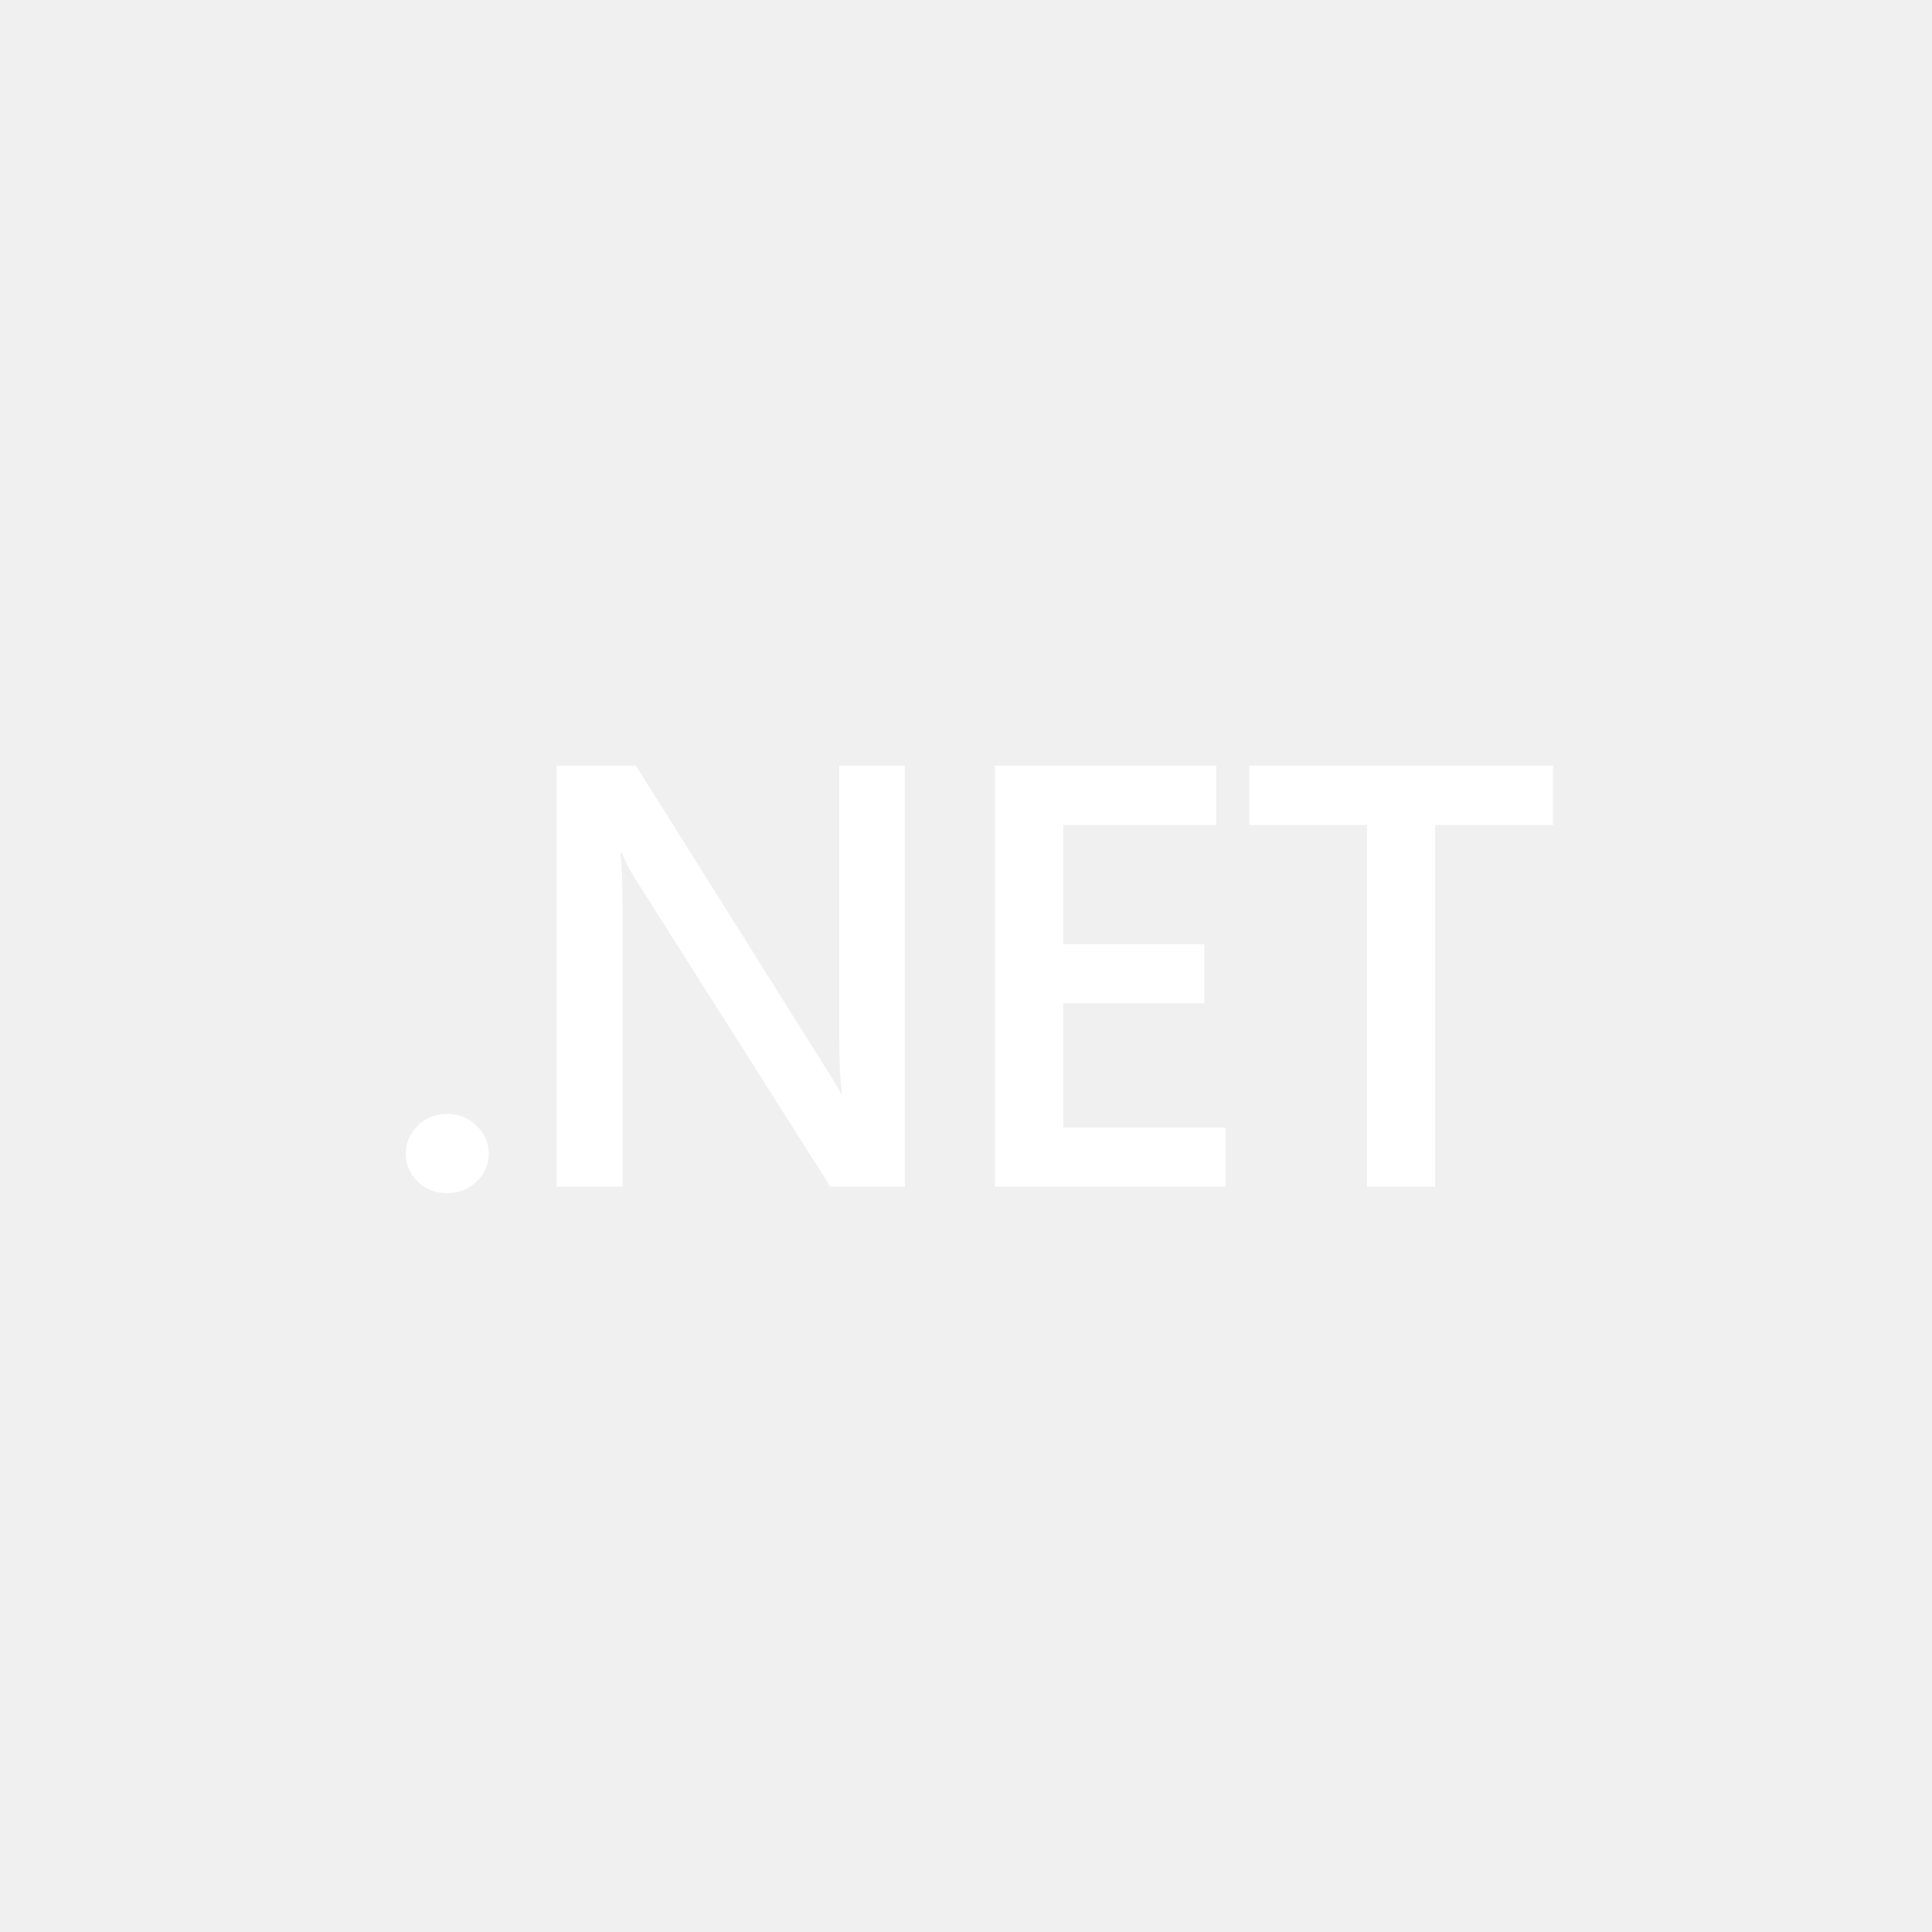
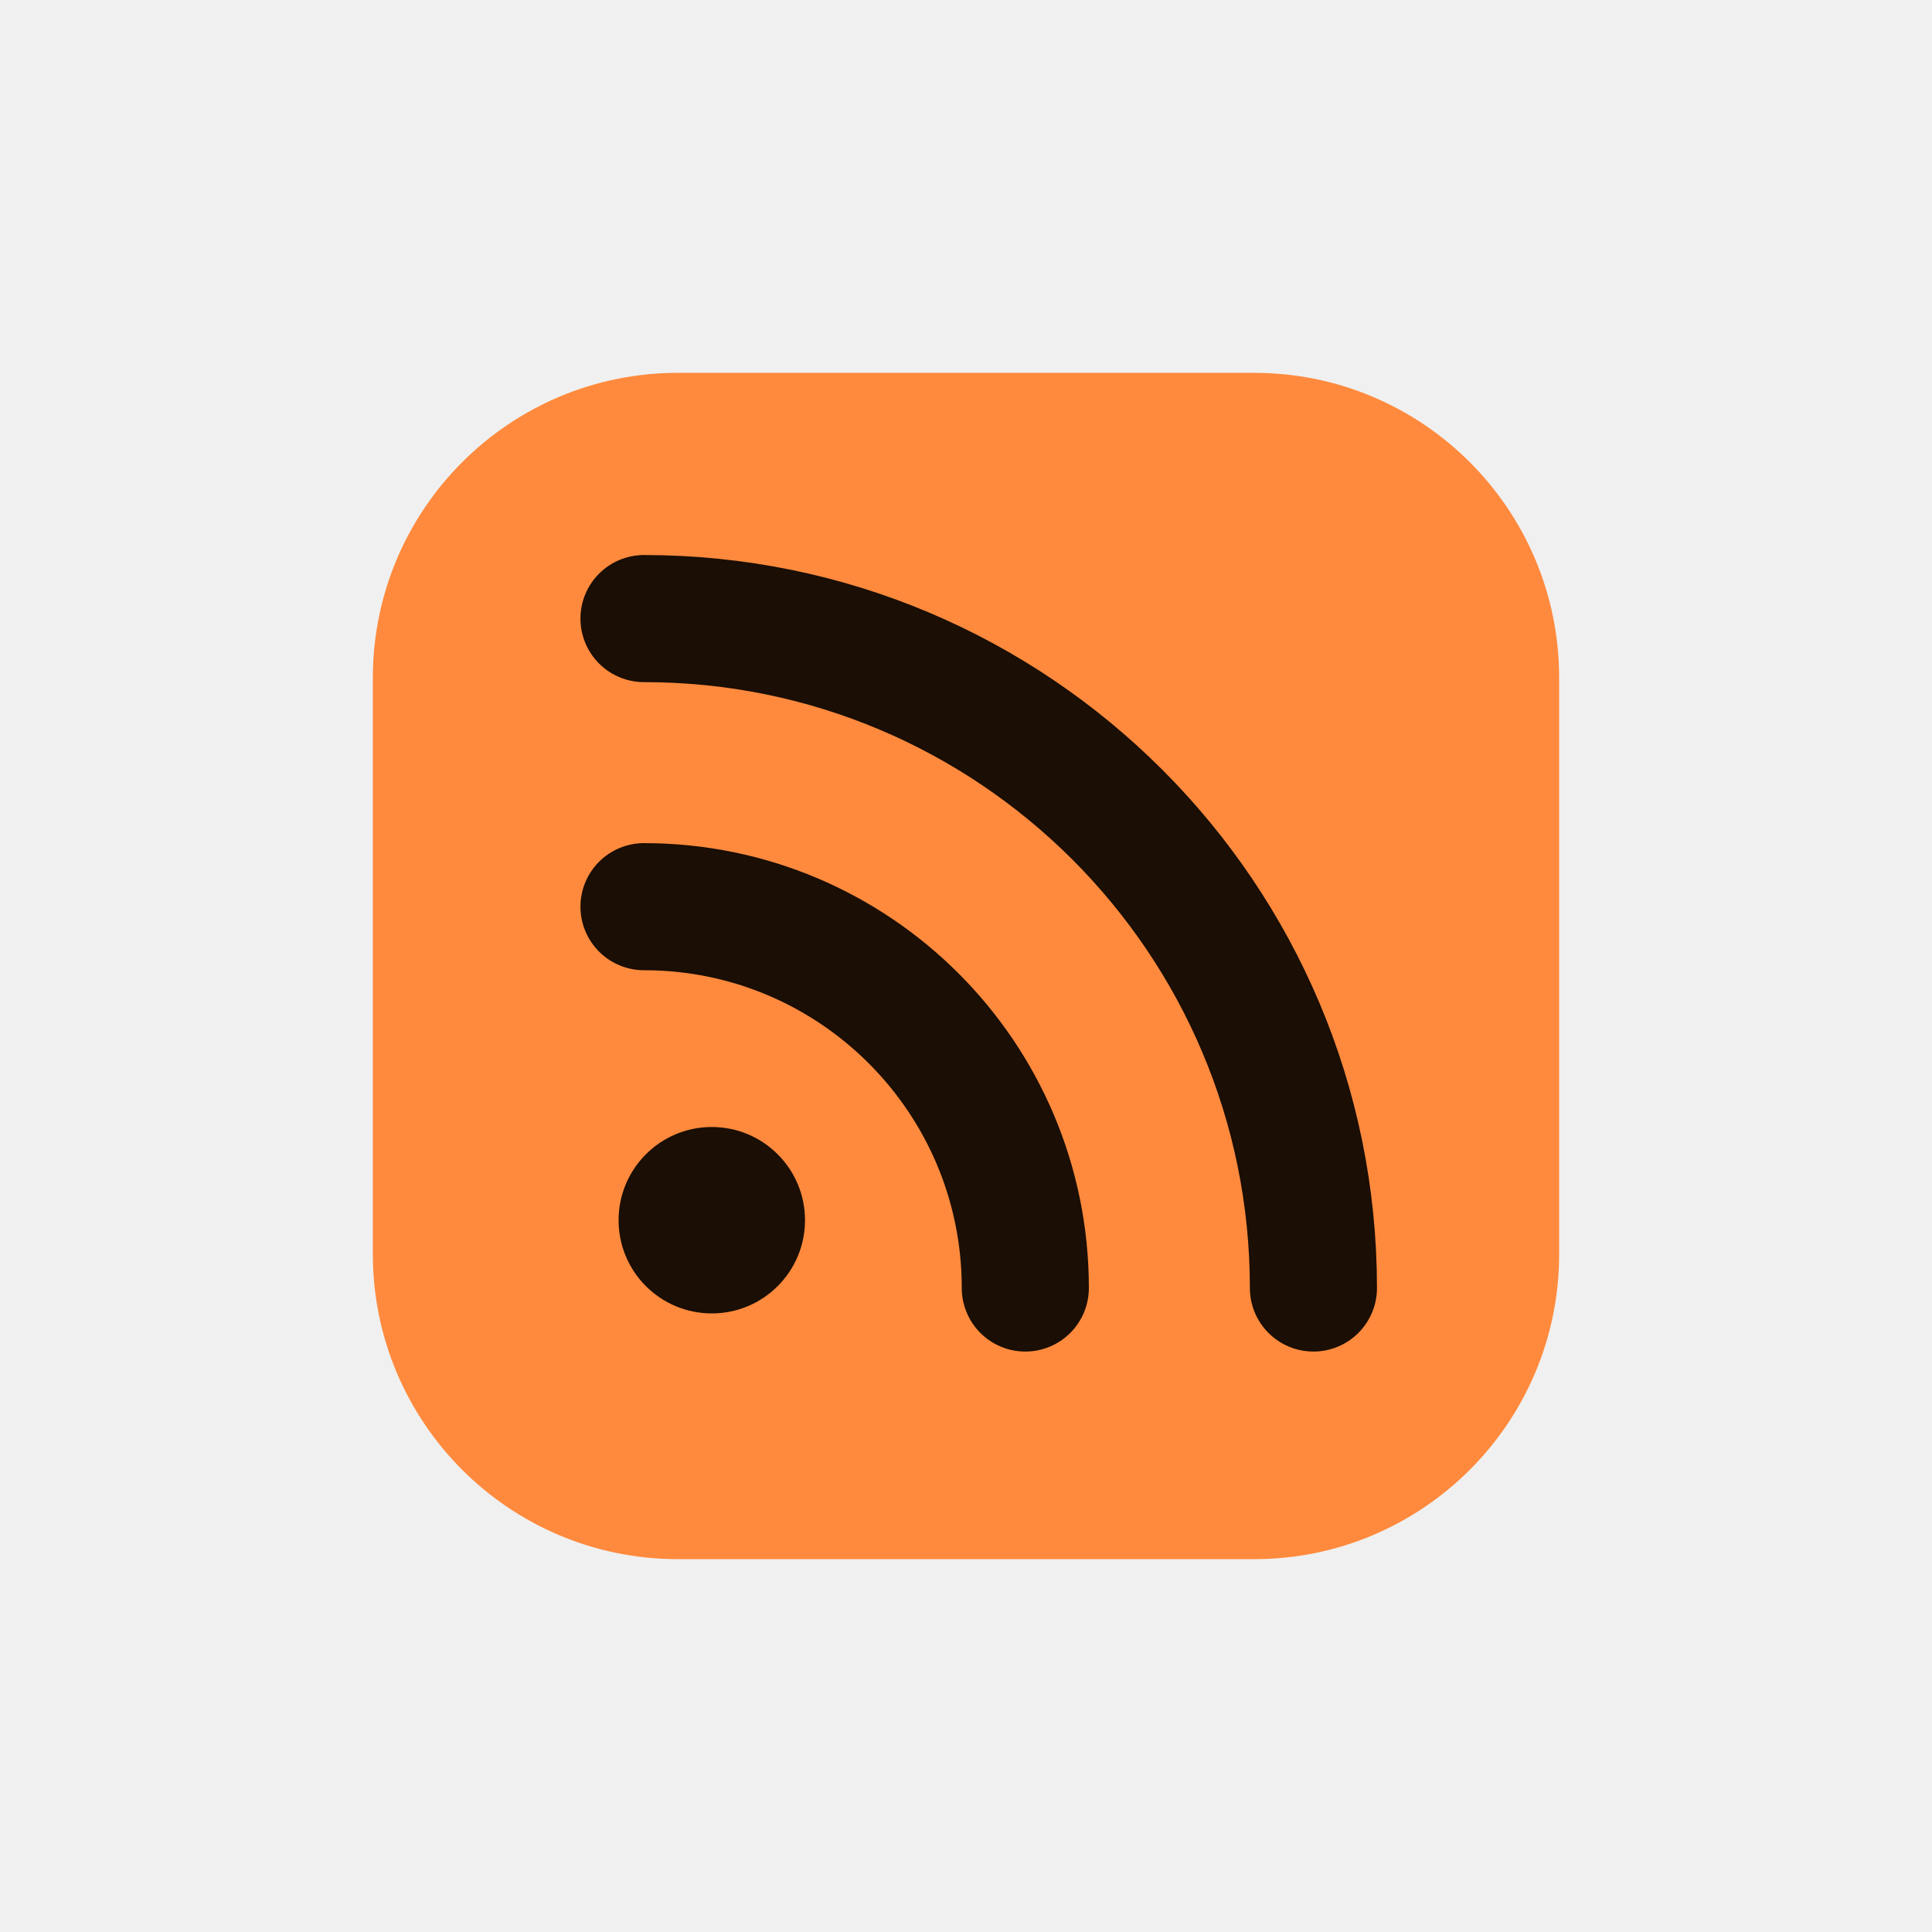
- <svg xmlns="http://www.w3.org/2000/svg" width="456" height="456" viewBox="0 0 456 456" version="1.1" xml:space="preserve" style="fill-rule:evenodd;clip-rule:evenodd;stroke-linejoin:round;stroke-miterlimit:2;">
-   <path d="m 105.5,281.609 c -2.703,0 -5.001,-0.9 -6.893,-2.702 -1.892,-1.848 -2.838,-4.042 -2.838,-6.582 0,-2.587 0.946,-4.804 2.838,-6.652 1.892,-1.848 4.19,-2.772 6.893,-2.772 2.748,0 5.068,0.924 6.96,2.772 1.937,1.848 2.906,4.064 2.906,6.652 0,2.54 -0.968,4.734 -2.906,6.582 -1.892,1.802 -4.212,2.702 -6.96,2.702 z" style="fill:#ffffff;fill-rule:nonzero;stroke-width:0.838" />
-   <path d="M 213.561,280.084 H 195.99 L 149.7,207.054 c -1.171,-1.848 -2.14,-3.765 -2.906,-5.751 h -0.406 c 0.361,2.125 0.541,6.675 0.541,13.65 v 65.132 h -15.543 v -99.36 h 18.719 l 44.737,71.298 c 1.892,2.957 3.109,4.989 3.649,6.098 h 0.27 c -0.45,-2.632 -0.676,-7.09 -0.676,-13.373 v -64.023 h 15.476 z" style="fill:#ffffff;fill-rule:nonzero;stroke-width:0.838" />
-   <path d="m 289.251,280.084 h -54.401 v -99.36 h 52.238 v 13.997 h -36.154 v 28.131 h 33.316 v 13.927 h -33.316 v 29.378 h 38.316 z" style="fill:#ffffff;fill-rule:nonzero;stroke-width:0.838" />
-   <path d="M 366.565,194.721 H 338.722 v 85.363 h -16.084 v -85.363 h -27.775 v -13.997 h 71.701 z" style="fill:#ffffff;fill-rule:nonzero;stroke-width:0.838" />
+ <svg xmlns="http://www.w3.org/2000/svg" width="456" height="456" viewBox="0 0 456 456">
+   <rect x="88" y="88" width="280" height="280" rx="72" fill="#FF8A3D" />
+   <circle cx="168" cy="288" r="22" fill="#1A0E05" />
+   <path d="M152 214 A 90 90 0 0 1 242 304" fill="none" stroke="#1A0E05" stroke-width="30" stroke-linecap="round" />
+   <path d="M152 146 A 158 158 0 0 1 310 304" fill="none" stroke="#1A0E05" stroke-width="30" stroke-linecap="round" />
</svg>
